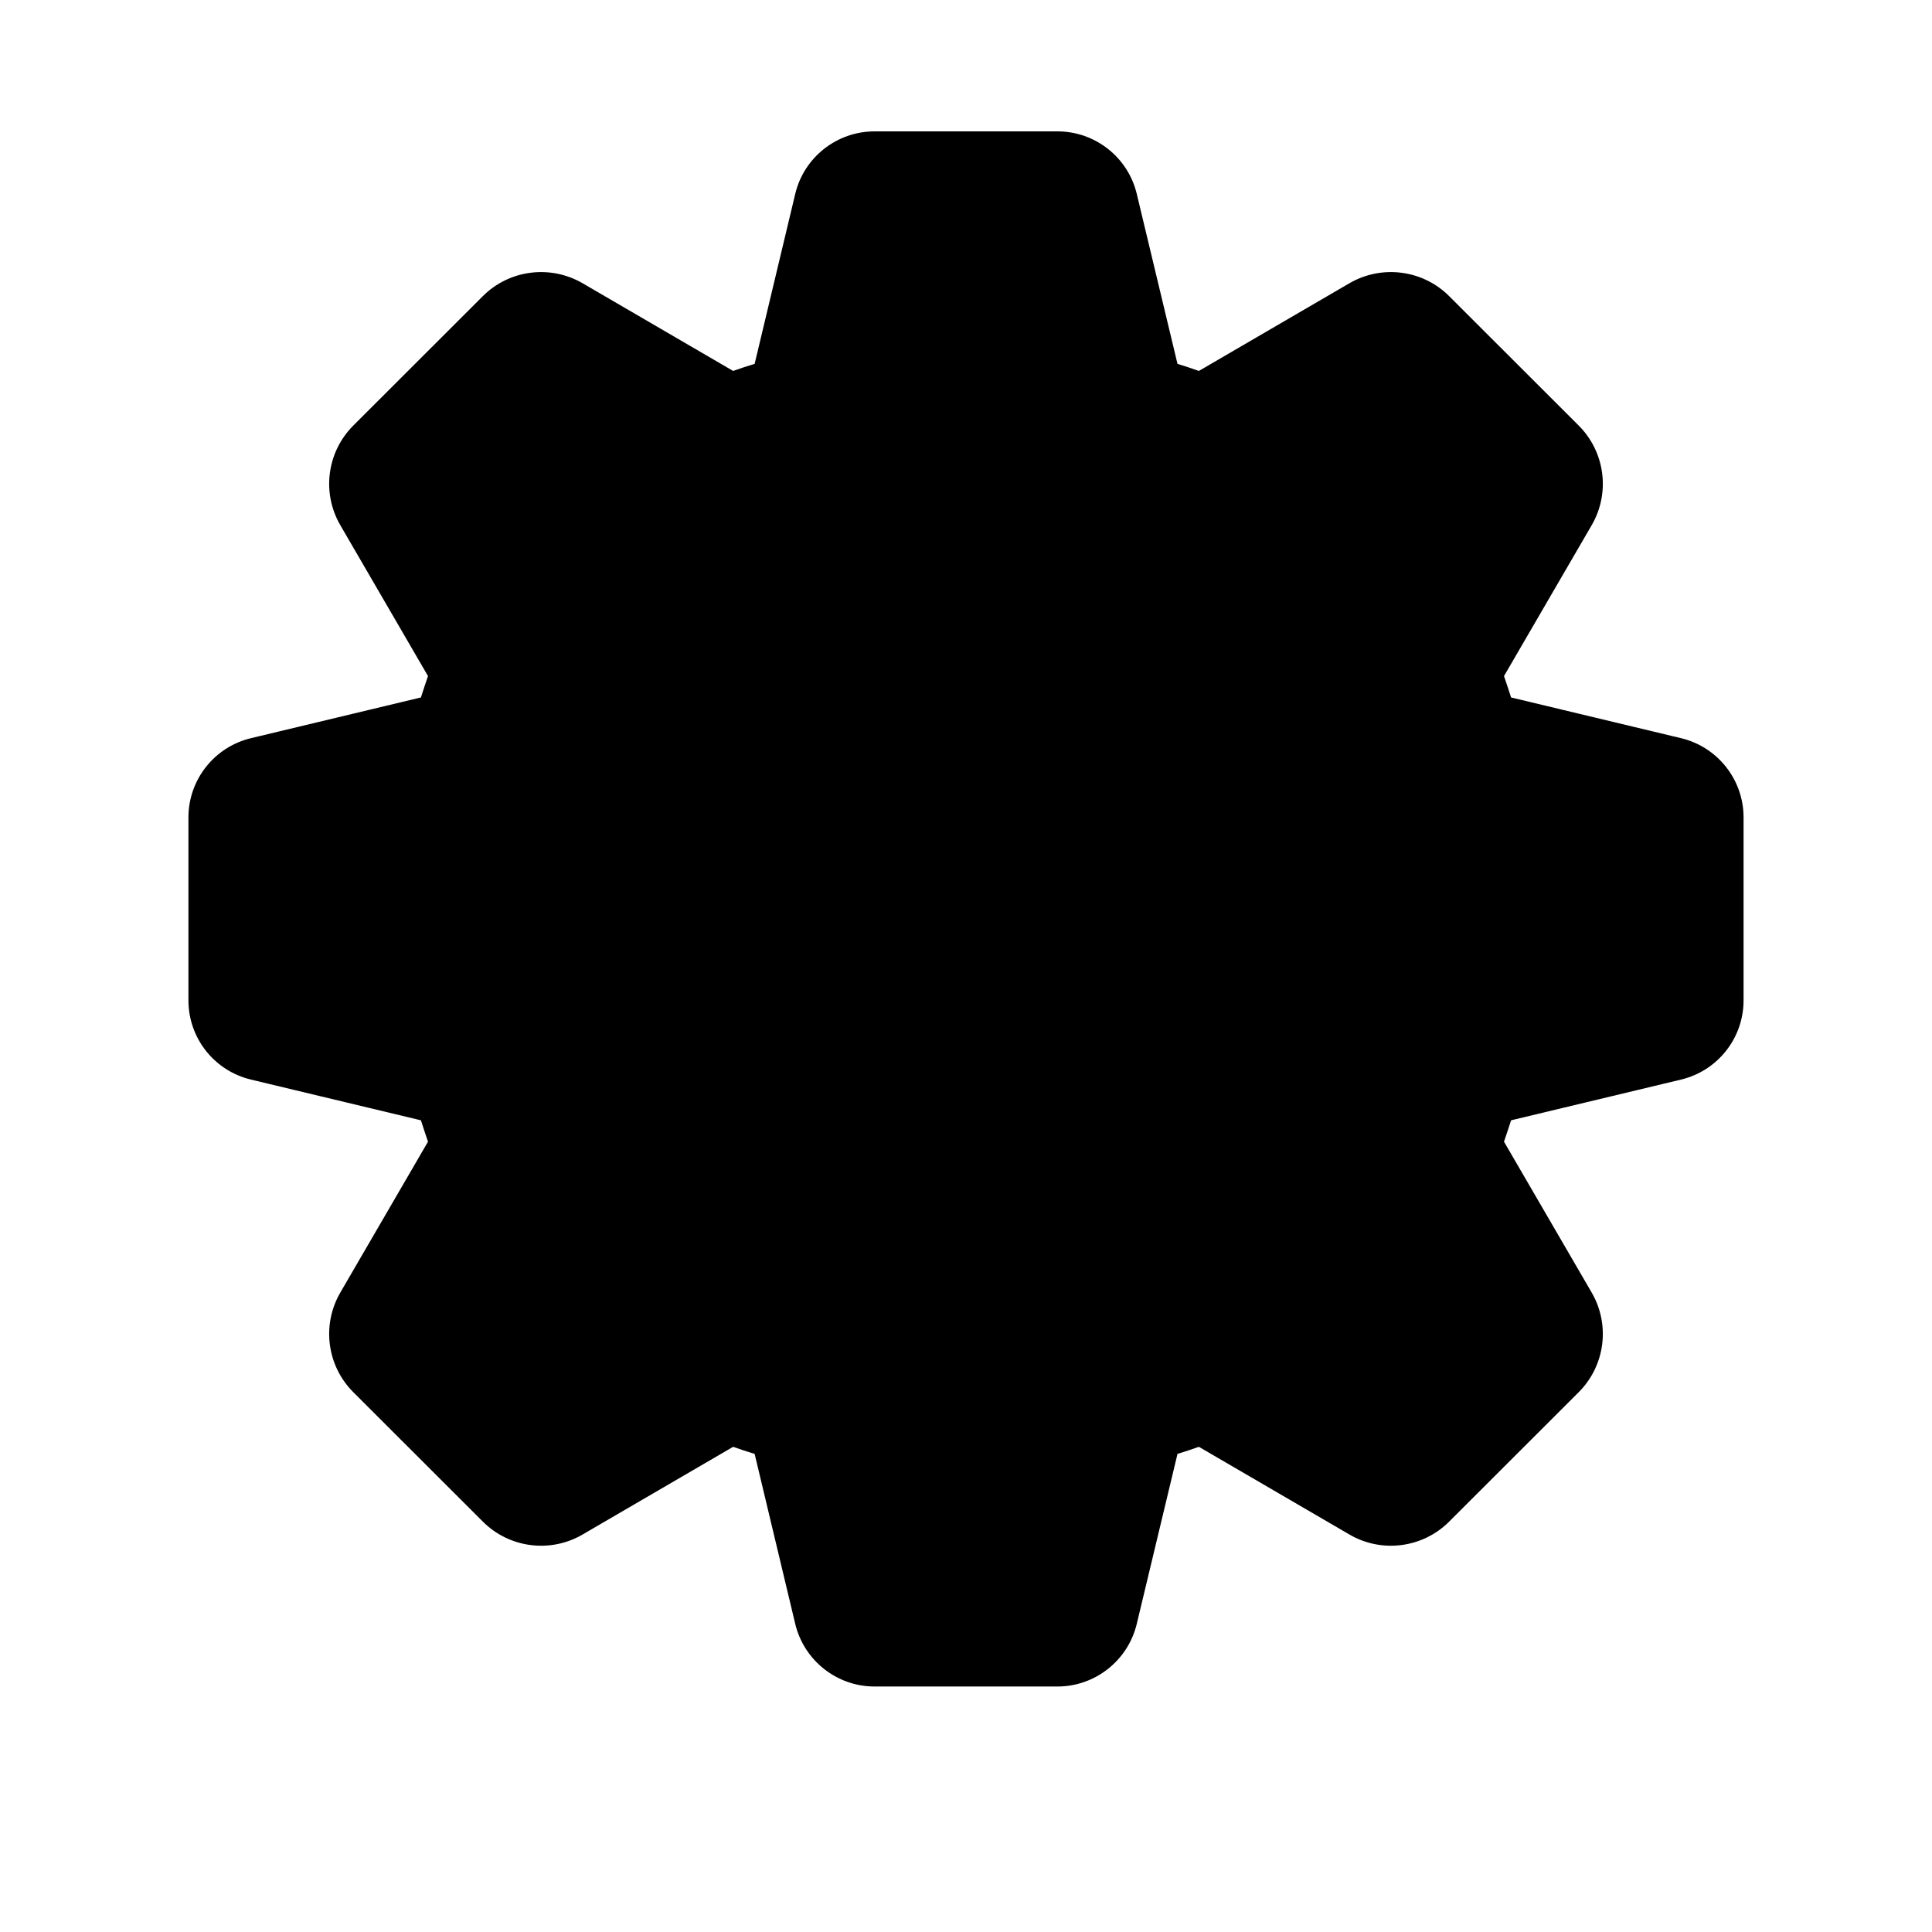
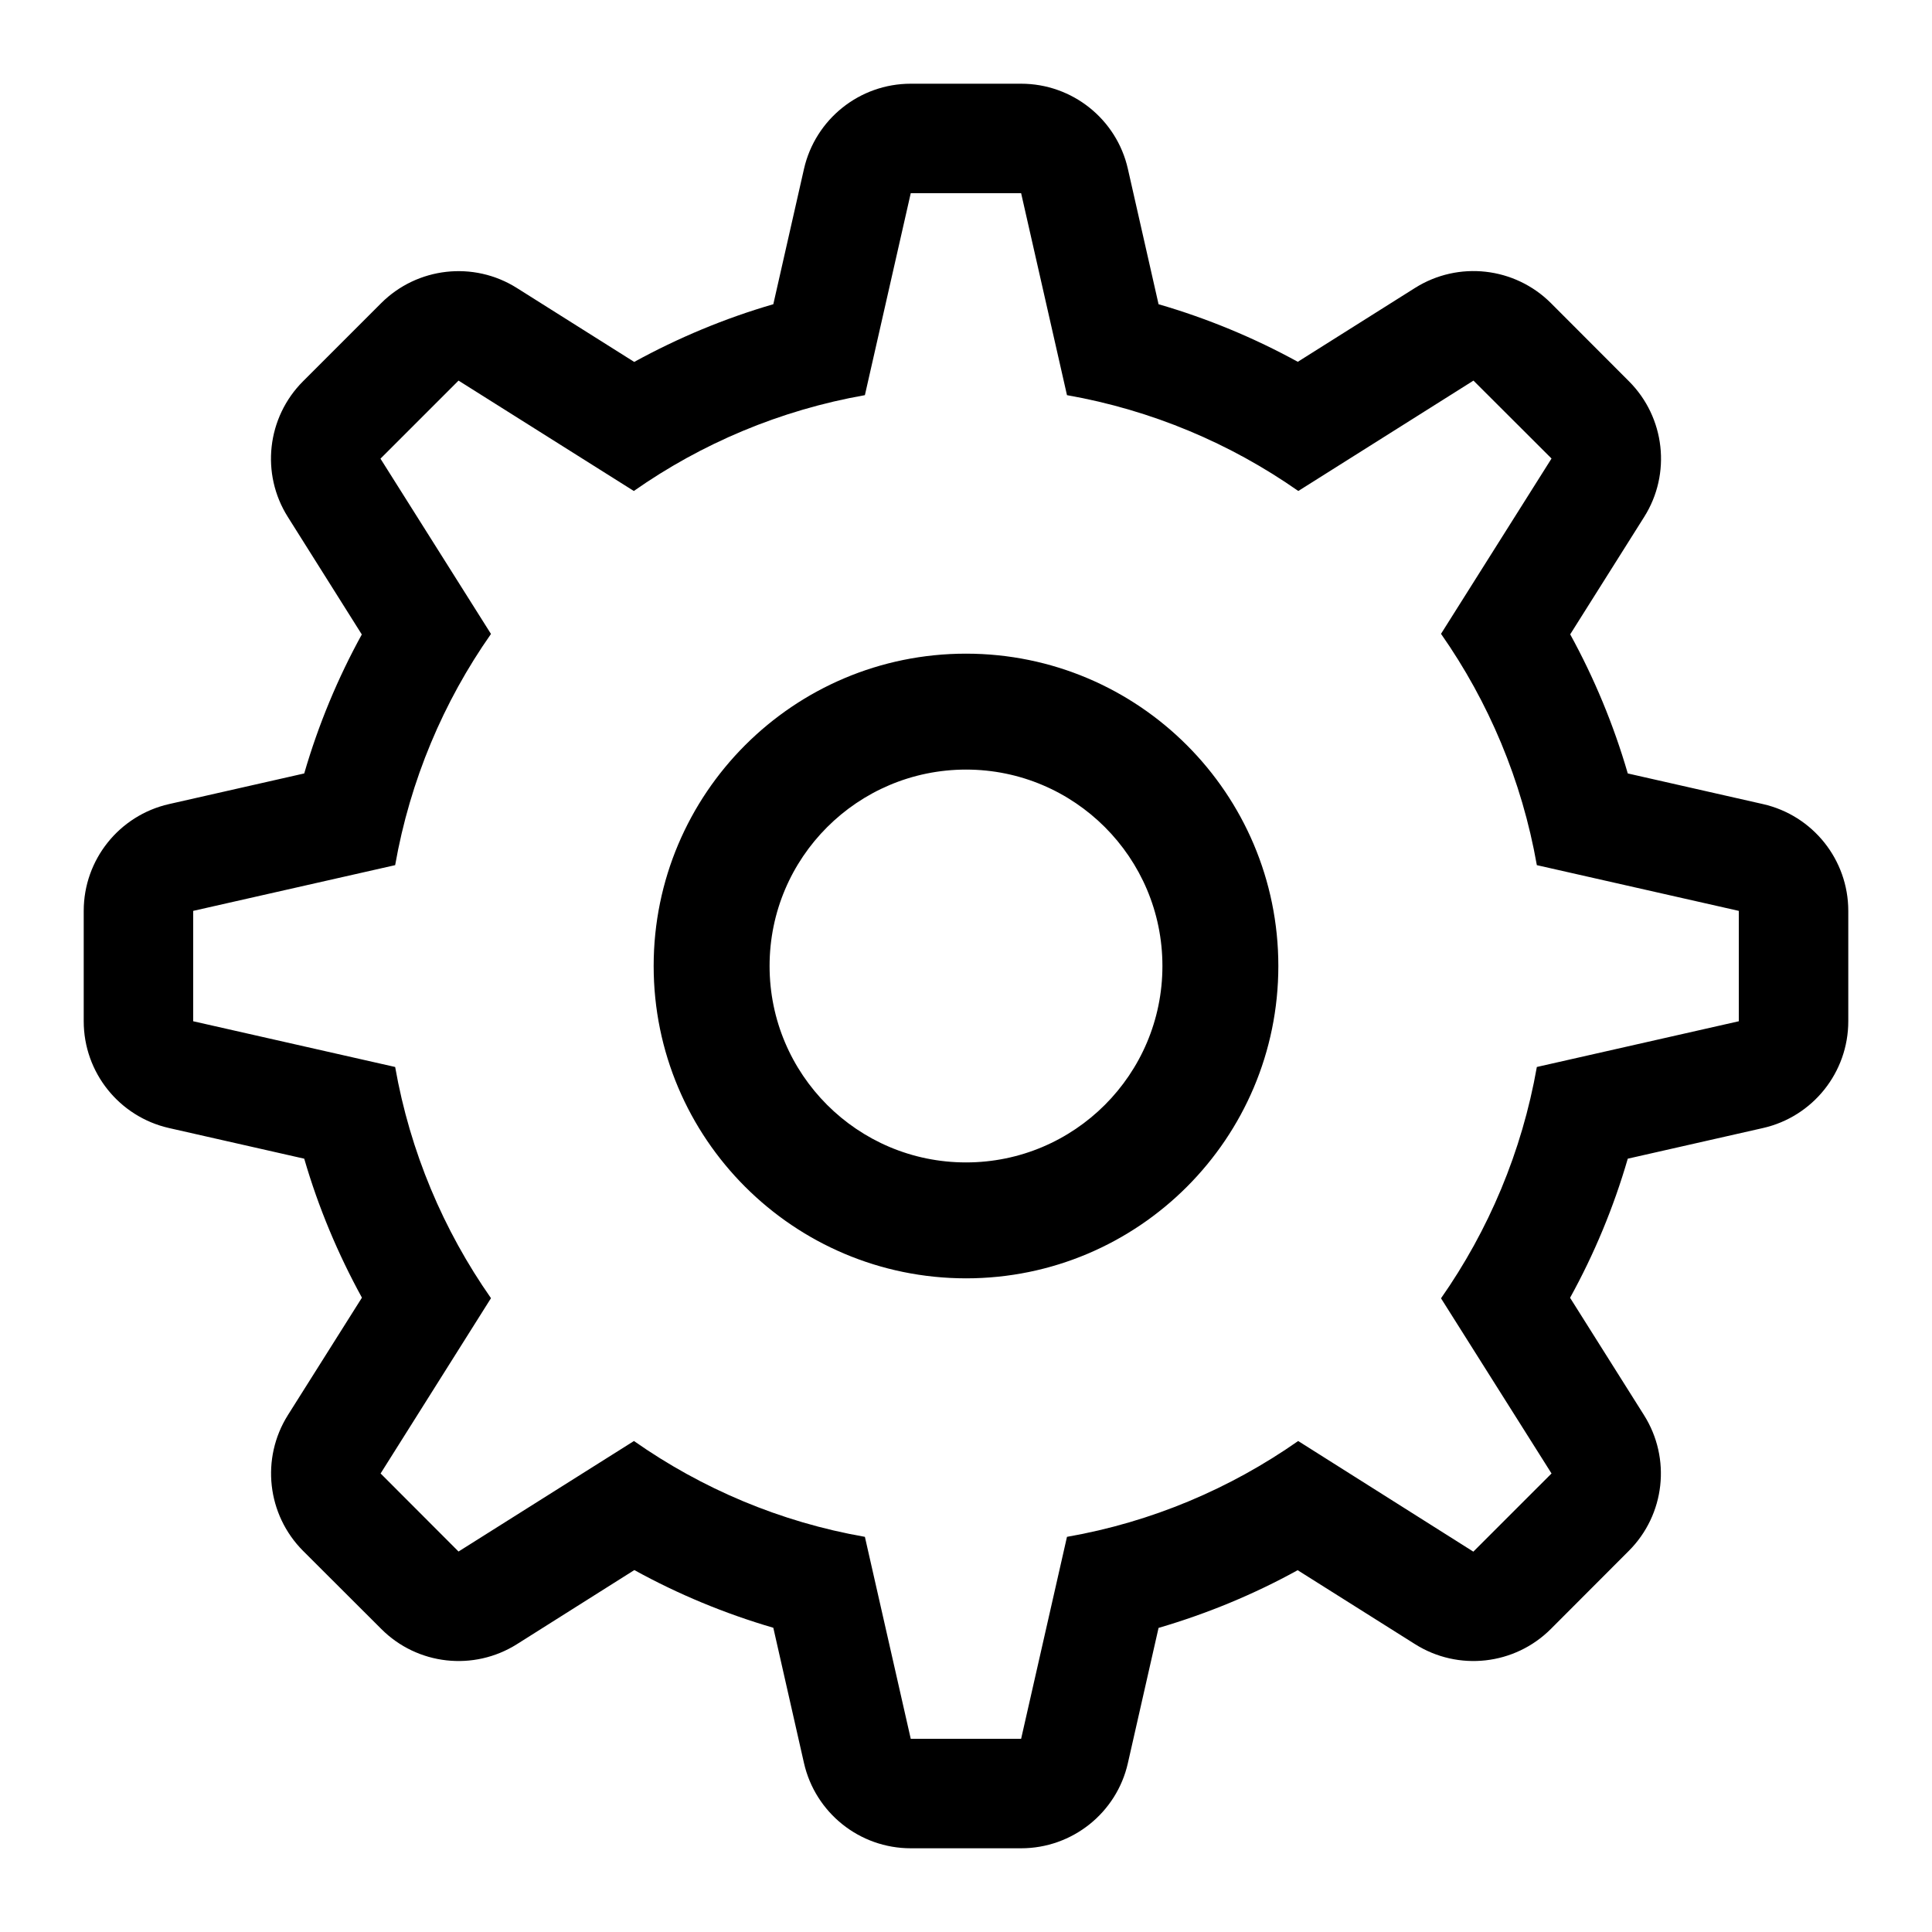
<svg xmlns="http://www.w3.org/2000/svg" width="15" height="15" viewBox="0 0 15 15" fill="none">
-   <path d="M8.826 1.506C8.758 1.221 8.503 1.02 8.21 1.02H6.79C6.497 1.02 6.242 1.221 6.174 1.506L5.859 2.825C5.803 2.842 5.747 2.86 5.692 2.88L4.523 2.199C4.271 2.053 3.952 2.095 3.748 2.3L2.743 3.304C2.538 3.509 2.496 3.827 2.643 4.079L3.323 5.249C3.304 5.304 3.286 5.359 3.268 5.415L1.949 5.731C1.664 5.799 1.463 6.054 1.463 6.346V7.767C1.463 8.06 1.664 8.314 1.949 8.382L3.268 8.698C3.286 8.754 3.304 8.809 3.323 8.864L2.643 10.034C2.496 10.286 2.538 10.604 2.743 10.809L3.748 11.813C3.952 12.018 4.271 12.061 4.523 11.914L5.692 11.233C5.747 11.253 5.803 11.271 5.859 11.288L6.174 12.607C6.242 12.892 6.497 13.094 6.79 13.094H8.21C8.503 13.094 8.758 12.892 8.826 12.607L9.142 11.288C9.197 11.271 9.253 11.253 9.308 11.233L10.477 11.914C10.729 12.061 11.048 12.018 11.252 11.813L12.257 10.809C12.462 10.604 12.504 10.286 12.357 10.034L11.677 8.864C11.696 8.809 11.714 8.754 11.732 8.698L13.051 8.382C13.336 8.314 13.537 8.06 13.537 7.767V6.346C13.537 6.054 13.336 5.799 13.051 5.731L11.732 5.415C11.714 5.359 11.696 5.304 11.677 5.249L12.357 4.079C12.504 3.827 12.462 3.509 12.257 3.304L11.252 2.3C11.048 2.095 10.729 2.053 10.477 2.199L9.308 2.88C9.253 2.86 9.197 2.842 9.142 2.825L8.826 1.506ZM7.5 9.594C8.743 9.594 9.75 8.586 9.75 7.344C9.75 6.101 8.743 5.094 7.5 5.094C6.257 5.094 5.25 6.101 5.25 7.344C5.25 8.586 6.257 9.594 7.5 9.594Z" fill="currentColor" />
+   <path d="M7.928 0.65C8.325 0.65 8.67 0.925 8.757 1.312L8.995 2.362C9.374 2.472 9.737 2.623 10.076 2.809L10.987 2.235C11.323 2.024 11.76 2.073 12.041 2.353L12.647 2.96C12.928 3.241 12.977 3.679 12.765 4.014L12.191 4.925C12.377 5.264 12.528 5.626 12.638 6.005L13.688 6.243C14.075 6.331 14.35 6.675 14.35 7.072V7.929C14.35 8.326 14.075 8.67 13.688 8.758L12.638 8.996C12.528 9.375 12.377 9.737 12.19 10.076L12.764 10.987C12.976 11.323 12.927 11.76 12.646 12.041L12.041 12.647C11.76 12.928 11.322 12.977 10.986 12.765L10.075 12.191C9.736 12.378 9.374 12.528 8.995 12.639L8.757 13.688C8.67 14.075 8.325 14.35 7.928 14.35H7.071C6.674 14.35 6.33 14.075 6.242 13.688L6.004 12.638C5.625 12.527 5.264 12.377 4.925 12.19L4.014 12.765C3.678 12.977 3.24 12.928 2.96 12.647L2.353 12.041C2.073 11.76 2.024 11.323 2.235 10.987L2.81 10.075C2.624 9.736 2.472 9.375 2.362 8.996L1.312 8.758C0.925 8.67 0.65 8.326 0.65 7.929V7.072C0.65 6.675 0.925 6.331 1.312 6.243L2.362 6.005C2.472 5.626 2.623 5.264 2.809 4.926L2.235 4.014C2.023 3.679 2.072 3.241 2.353 2.96L2.959 2.354C3.239 2.074 3.677 2.024 4.013 2.236L4.924 2.81C5.263 2.624 5.625 2.472 6.004 2.362L6.242 1.312C6.33 0.925 6.674 0.65 7.071 0.65H7.928ZM6.715 3.068C6.057 3.184 5.447 3.443 4.921 3.812L3.56 2.955L2.954 3.561L3.812 4.922C3.443 5.448 3.184 6.058 3.068 6.717L1.5 7.072V7.929L3.068 8.284C3.184 8.943 3.443 9.552 3.812 10.079L2.955 11.44L3.56 12.046L4.922 11.188C5.448 11.557 6.057 11.817 6.715 11.932L7.071 13.5H7.928L8.284 11.932C8.943 11.817 9.552 11.557 10.079 11.188L11.439 12.047L12.046 11.44L11.188 10.08C11.557 9.553 11.816 8.943 11.932 8.284L13.5 7.929V7.072L11.932 6.717C11.816 6.058 11.557 5.448 11.188 4.921L12.046 3.56L11.44 2.955L10.08 3.812C9.553 3.443 8.943 3.184 8.284 3.068L7.928 1.5H7.071L6.715 3.068ZM7.5 5.075C8.839 5.075 9.925 6.161 9.925 7.5C9.925 8.839 8.839 9.925 7.5 9.925C6.161 9.924 5.075 8.839 5.075 7.5C5.075 6.161 6.161 5.075 7.5 5.075ZM7.5 5.975C6.658 5.976 5.975 6.658 5.975 7.5C5.975 8.342 6.658 9.025 7.5 9.025C8.342 9.025 9.025 8.342 9.025 7.5C9.025 6.658 8.342 5.975 7.5 5.975Z" fill="currentColor" />
</svg>
